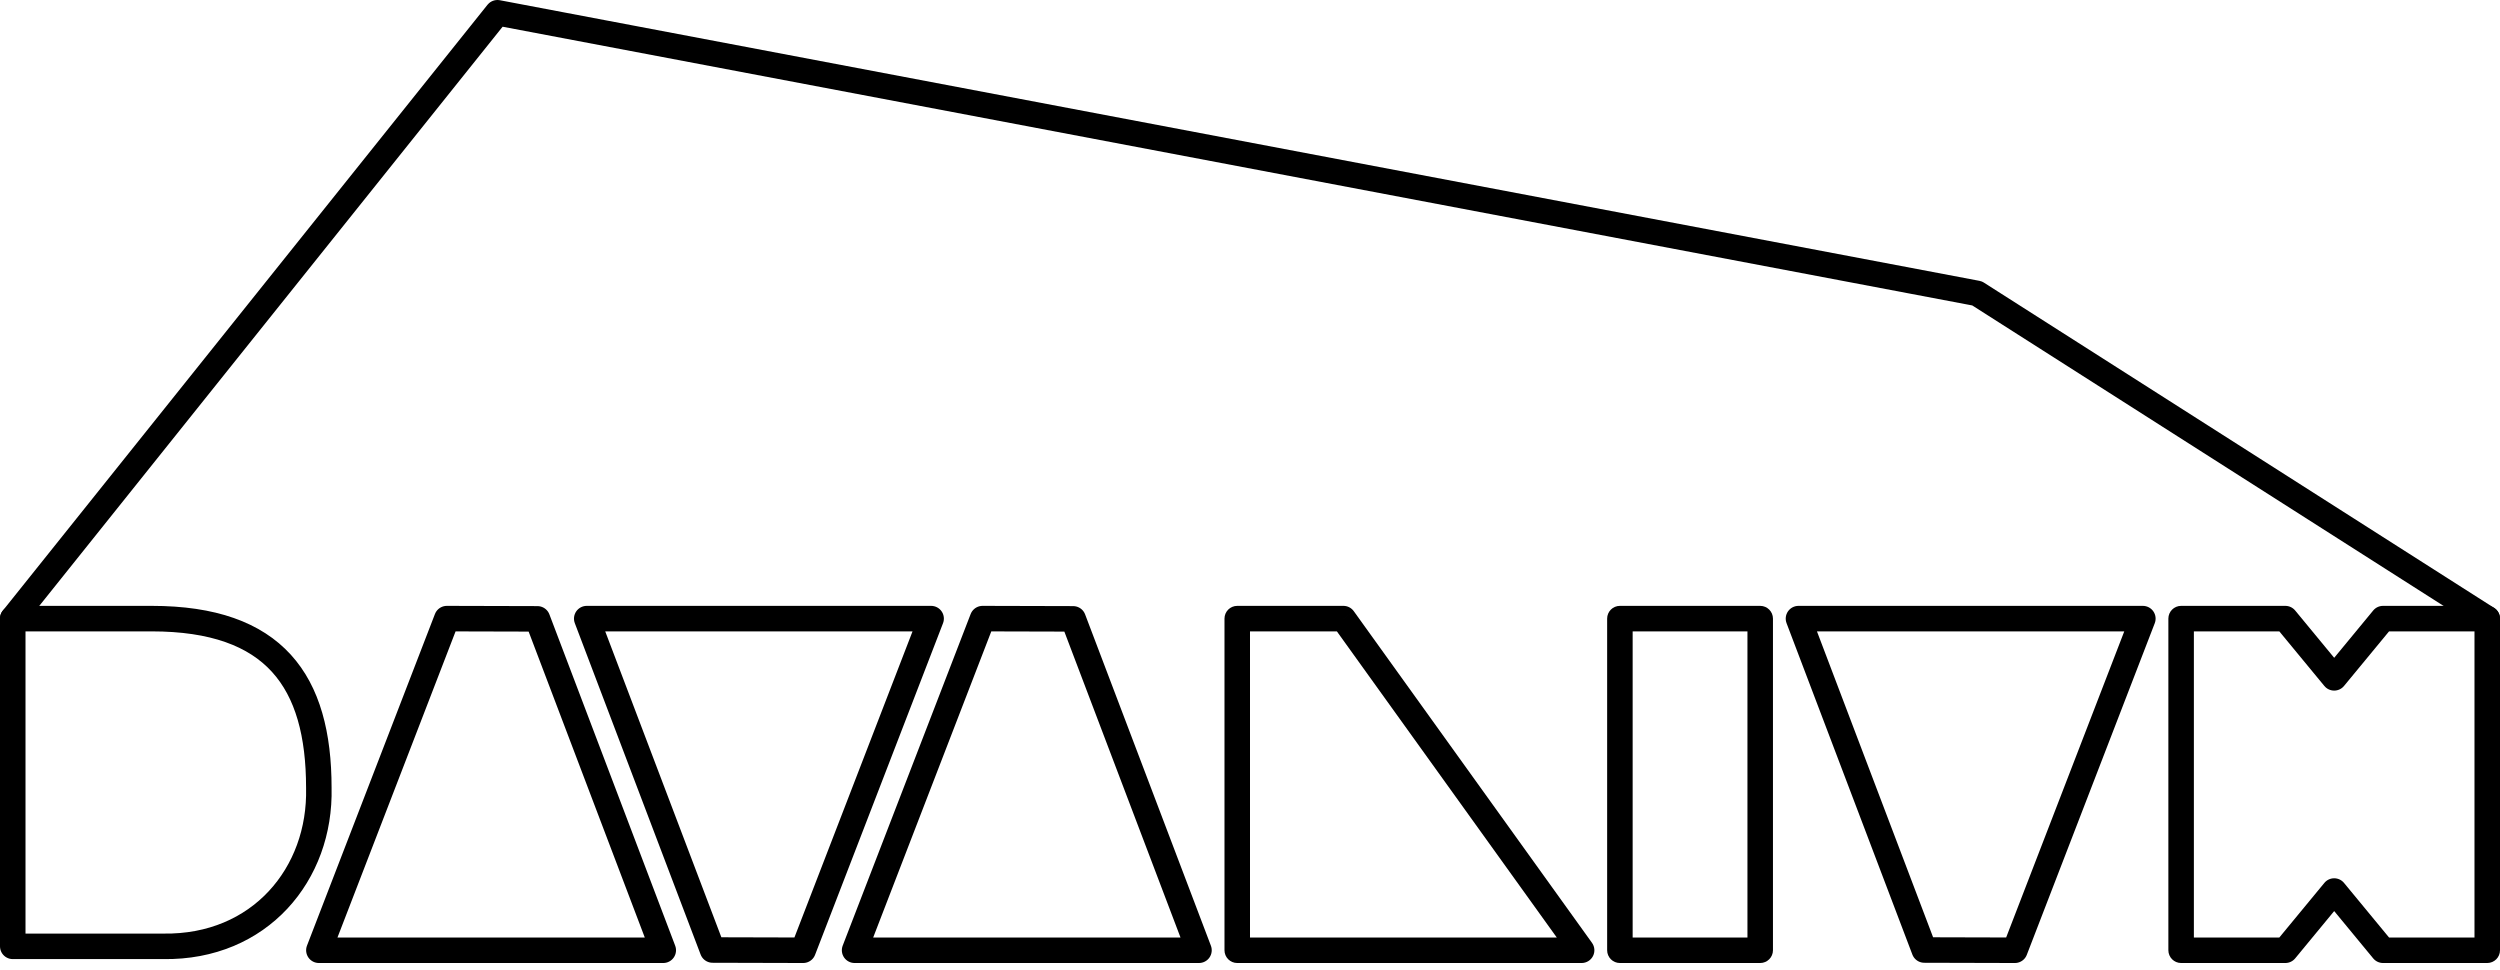
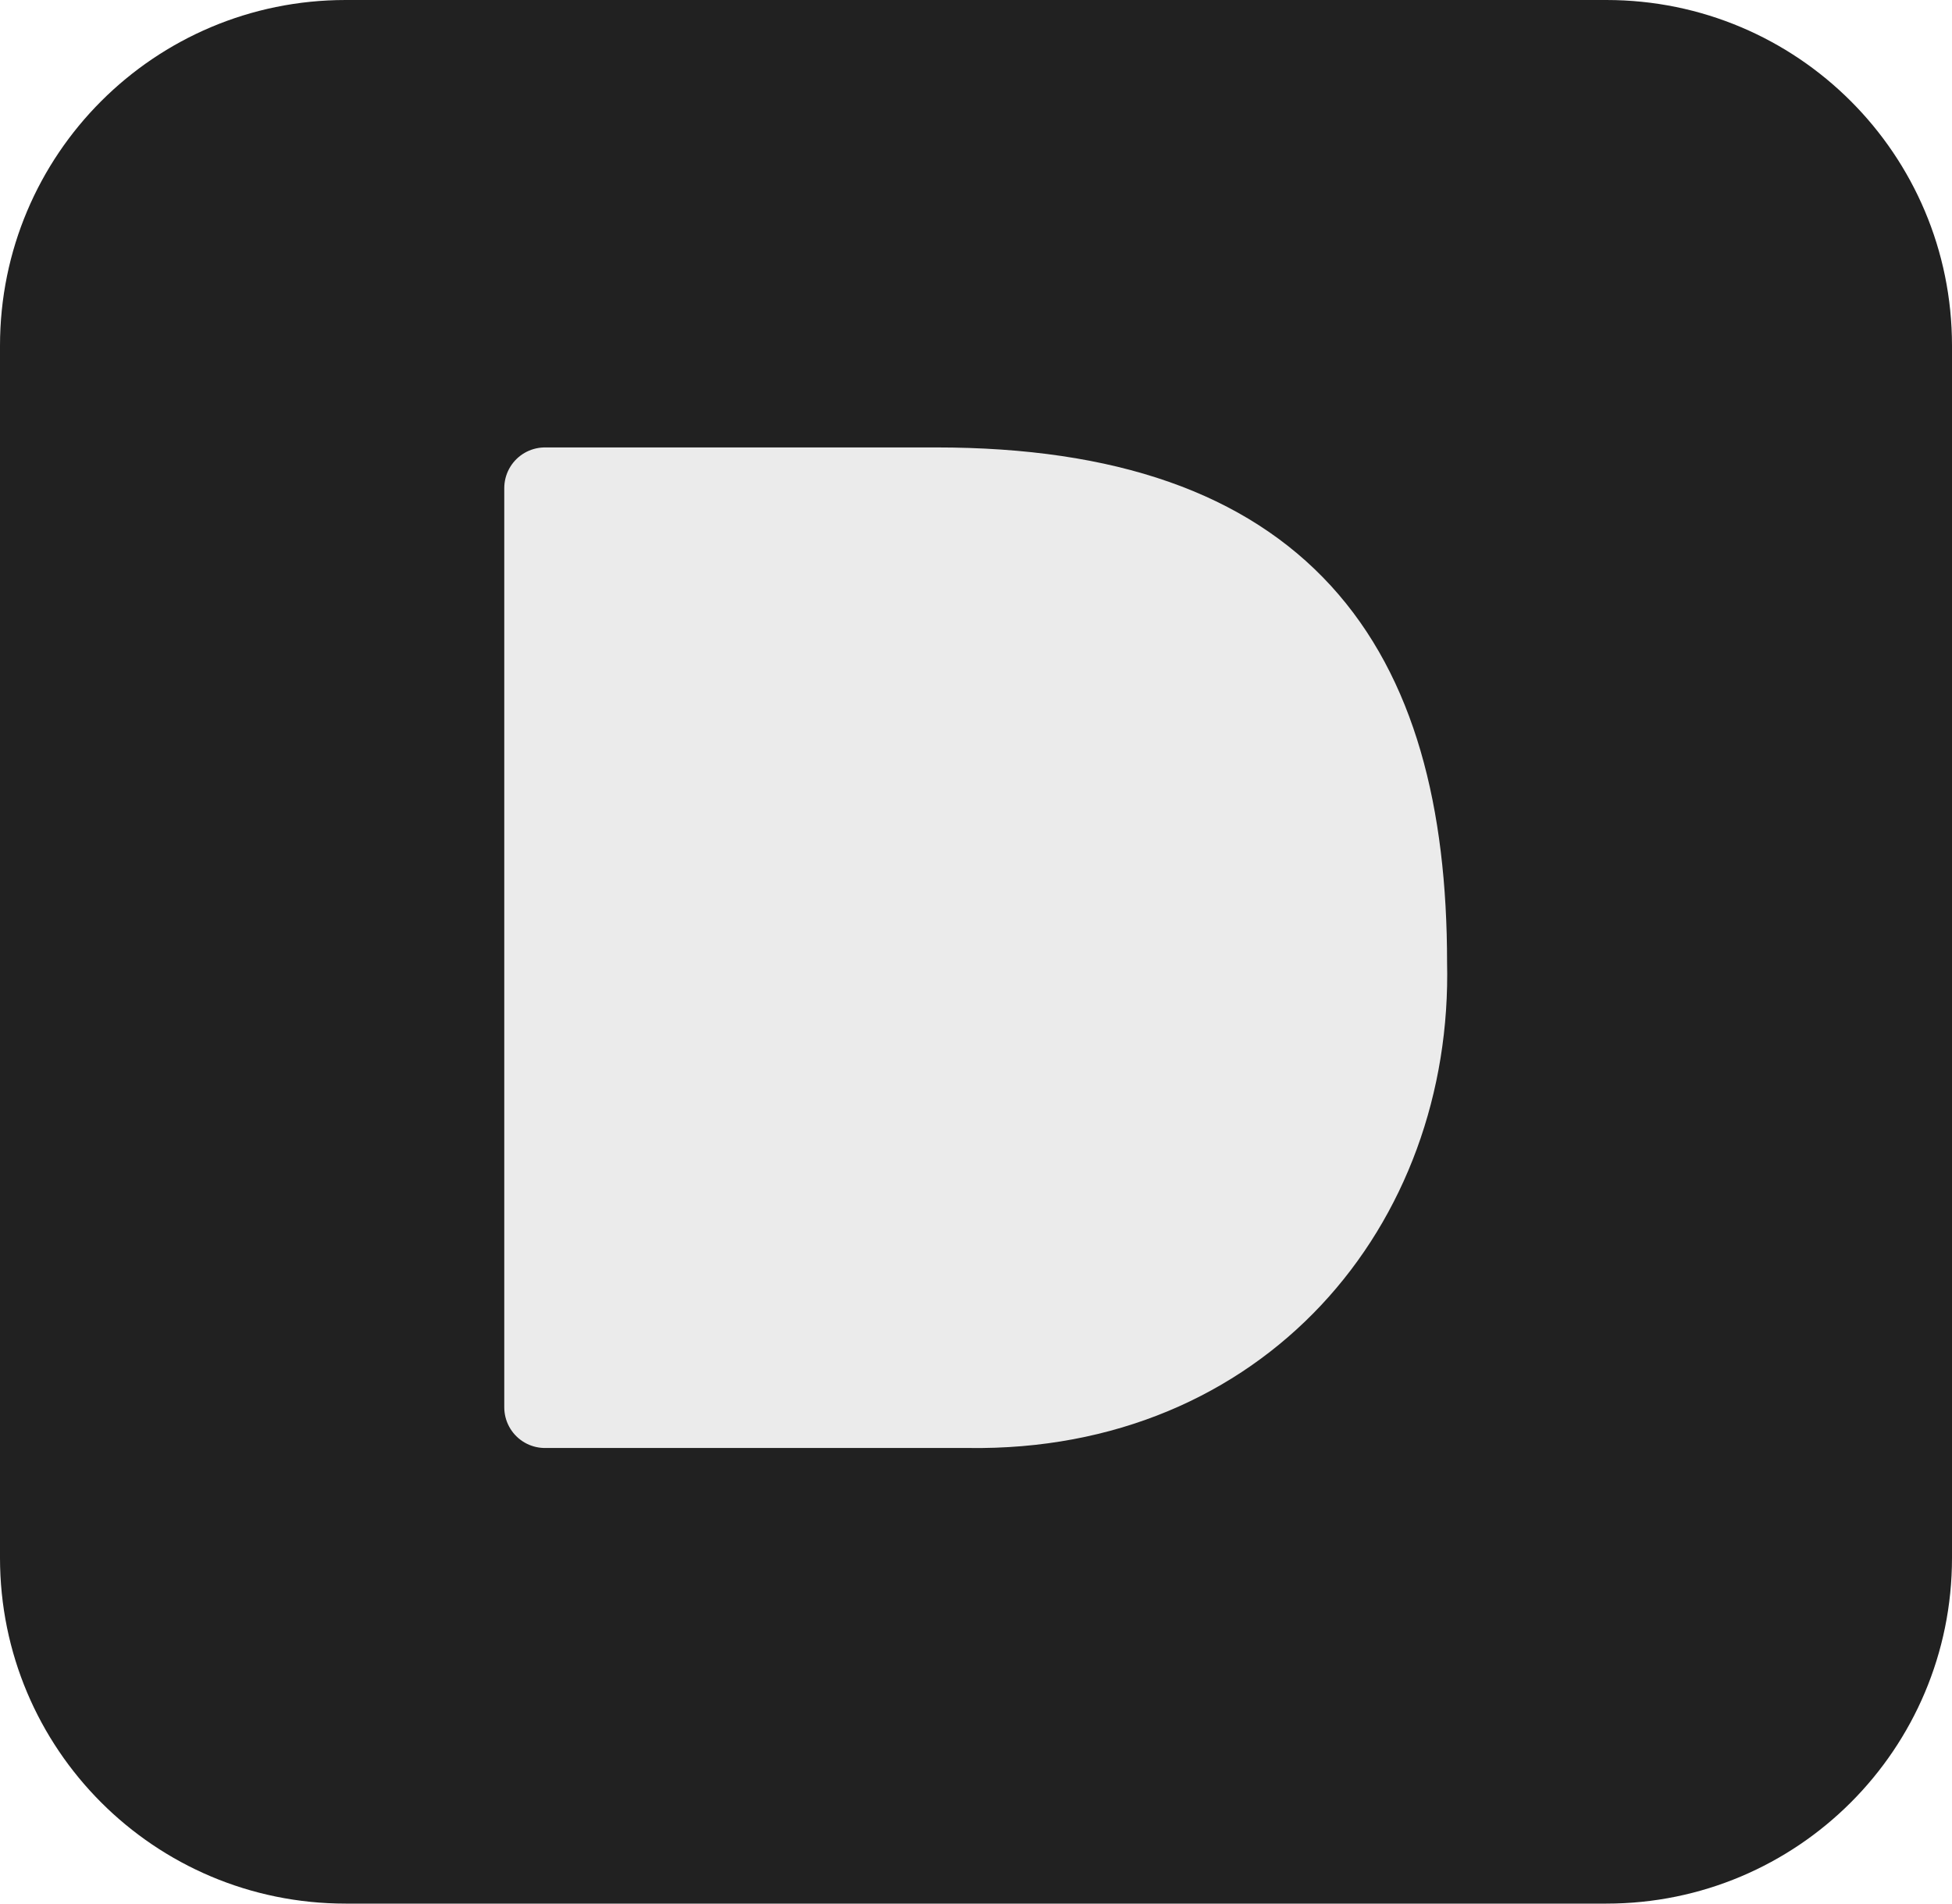
- <svg xmlns="http://www.w3.org/2000/svg" width="196" height="76" viewBox="0 0 196 76" fill="none">
-   <path d="M171 74.5H170C170 75.052 170.448 75.5 171 75.5V74.5ZM171 48.5V47.5C170.448 47.5 170 47.948 170 48.5H171ZM179.17 74.5V75.5C179.469 75.5 179.752 75.367 179.942 75.136L179.17 74.5ZM183 69.857L183.771 69.221C183.581 68.99 183.299 68.857 183 68.857C182.701 68.857 182.419 68.99 182.229 69.221L183 69.857ZM186.83 74.5L186.058 75.136C186.248 75.367 186.531 75.5 186.83 75.5V74.5ZM195 74.5V75.5C195.552 75.5 196 75.052 196 74.5H195ZM195 48.5L196 48.5C196 48.235 195.895 47.98 195.707 47.793C195.52 47.605 195.265 47.5 195 47.5V48.5ZM186.83 48.5V47.5C186.531 47.5 186.248 47.633 186.058 47.864L186.83 48.5ZM183 53.143L182.229 53.779C182.419 54.01 182.701 54.143 183 54.143C183.299 54.143 183.581 54.01 183.771 53.779L183 53.143ZM179.17 48.5L179.942 47.864C179.752 47.633 179.469 47.5 179.17 47.5V48.5ZM172 74.5V48.5H170V74.5H172ZM179.17 73.5H171V75.5H179.17V73.5ZM182.229 69.221L178.399 73.864L179.942 75.136L183.771 70.493L182.229 69.221ZM187.601 73.864L183.771 69.221L182.229 70.493L186.058 75.136L187.601 73.864ZM195 73.5H186.83V75.5H195V73.5ZM194 48.5L194 74.5H196L196 48.5L194 48.5ZM186.83 49.5H195V47.5H186.83V49.5ZM183.771 53.779L187.601 49.136L186.058 47.864L182.229 52.507L183.771 53.779ZM178.399 49.136L182.229 53.779L183.771 52.507L179.942 47.864L178.399 49.136ZM171 49.5H179.17V47.5H171V49.5Z" fill="black" />
-   <path d="M97 48.5V47.5C96.448 47.5 96 47.948 96 48.5H97ZM97 74.5H96C96 75.052 96.448 75.5 97 75.5V74.5ZM124 74.5V75.5C124.375 75.5 124.719 75.29 124.89 74.956C125.061 74.623 125.031 74.221 124.812 73.917L124 74.5ZM105.324 48.5L106.137 47.917C105.949 47.655 105.646 47.5 105.324 47.5V48.5ZM96 48.5V74.5H98V48.5H96ZM97 75.5H124V73.5H97V75.5ZM124.812 73.917L106.137 47.917L104.512 49.083L123.188 75.083L124.812 73.917ZM105.324 47.5H97V49.5H105.324V47.5Z" fill="black" />
-   <path d="M127 48.5V47.5C126.448 47.5 126 47.948 126 48.5H127ZM127 74.5H126C126 75.052 126.448 75.5 127 75.5V74.5ZM138 74.5V75.5C138.552 75.5 139 75.052 139 74.5H138ZM138 48.5H139C139 47.948 138.552 47.5 138 47.5V48.5ZM126 48.5V74.5H128V48.5H126ZM127 75.5H138V73.5H127V75.5ZM139 74.5V48.5H137V74.5H139ZM138 47.5H127V49.5H138V47.5Z" fill="black" />
-   <path d="M11.894 48.5C21.529 48.5 24.996 53.409 24.996 61.766C25.16 68.536 20.361 74.302 12.806 74.193H1V48.5H11.894Z" stroke="black" stroke-width="2" stroke-linejoin="round" />
-   <path d="M25 74.5H52L42.136 48.519L35.032 48.5L25 74.5Z" stroke="black" stroke-width="2" stroke-linejoin="round" />
-   <path d="M67 74.5H94L84.136 48.519L77.032 48.5L67 74.5Z" stroke="black" stroke-width="2" stroke-linejoin="round" />
-   <path d="M73 48.5L46 48.5L55.864 74.481L62.968 74.5L73 48.5Z" stroke="black" stroke-width="2" stroke-linejoin="round" />
-   <path d="M168 48.5L141 48.5L150.864 74.481L157.968 74.5L168 48.5Z" stroke="black" stroke-width="2" stroke-linejoin="round" />
-   <path d="M1 48.5L39 1L155 23L195 48.5" stroke="black" stroke-width="2" stroke-linecap="round" stroke-linejoin="round" />
+ <svg xmlns="http://www.w3.org/2000/svg" width="240" height="234" viewBox="0 0 240 234" fill="none">
+   <path d="M42.5 0H197.5C221 0 240 19 240 42.5V191.5C240 215 221 234 197.5 234H42.5C19 234 0 215 0 191.5V42.5C0 19 19 0 42.5 0Z" fill="#212121" />
+   <path d="M115.087 60C157.616 60 172.919 81.588 172.919 118.342C173.644 148.115 152.46 173.475 119.114 172.993H67V60H115.087Z" fill="#EBEBEB" stroke="#EBEBEB" stroke-width="10" stroke-linejoin="round" />
</svg>
